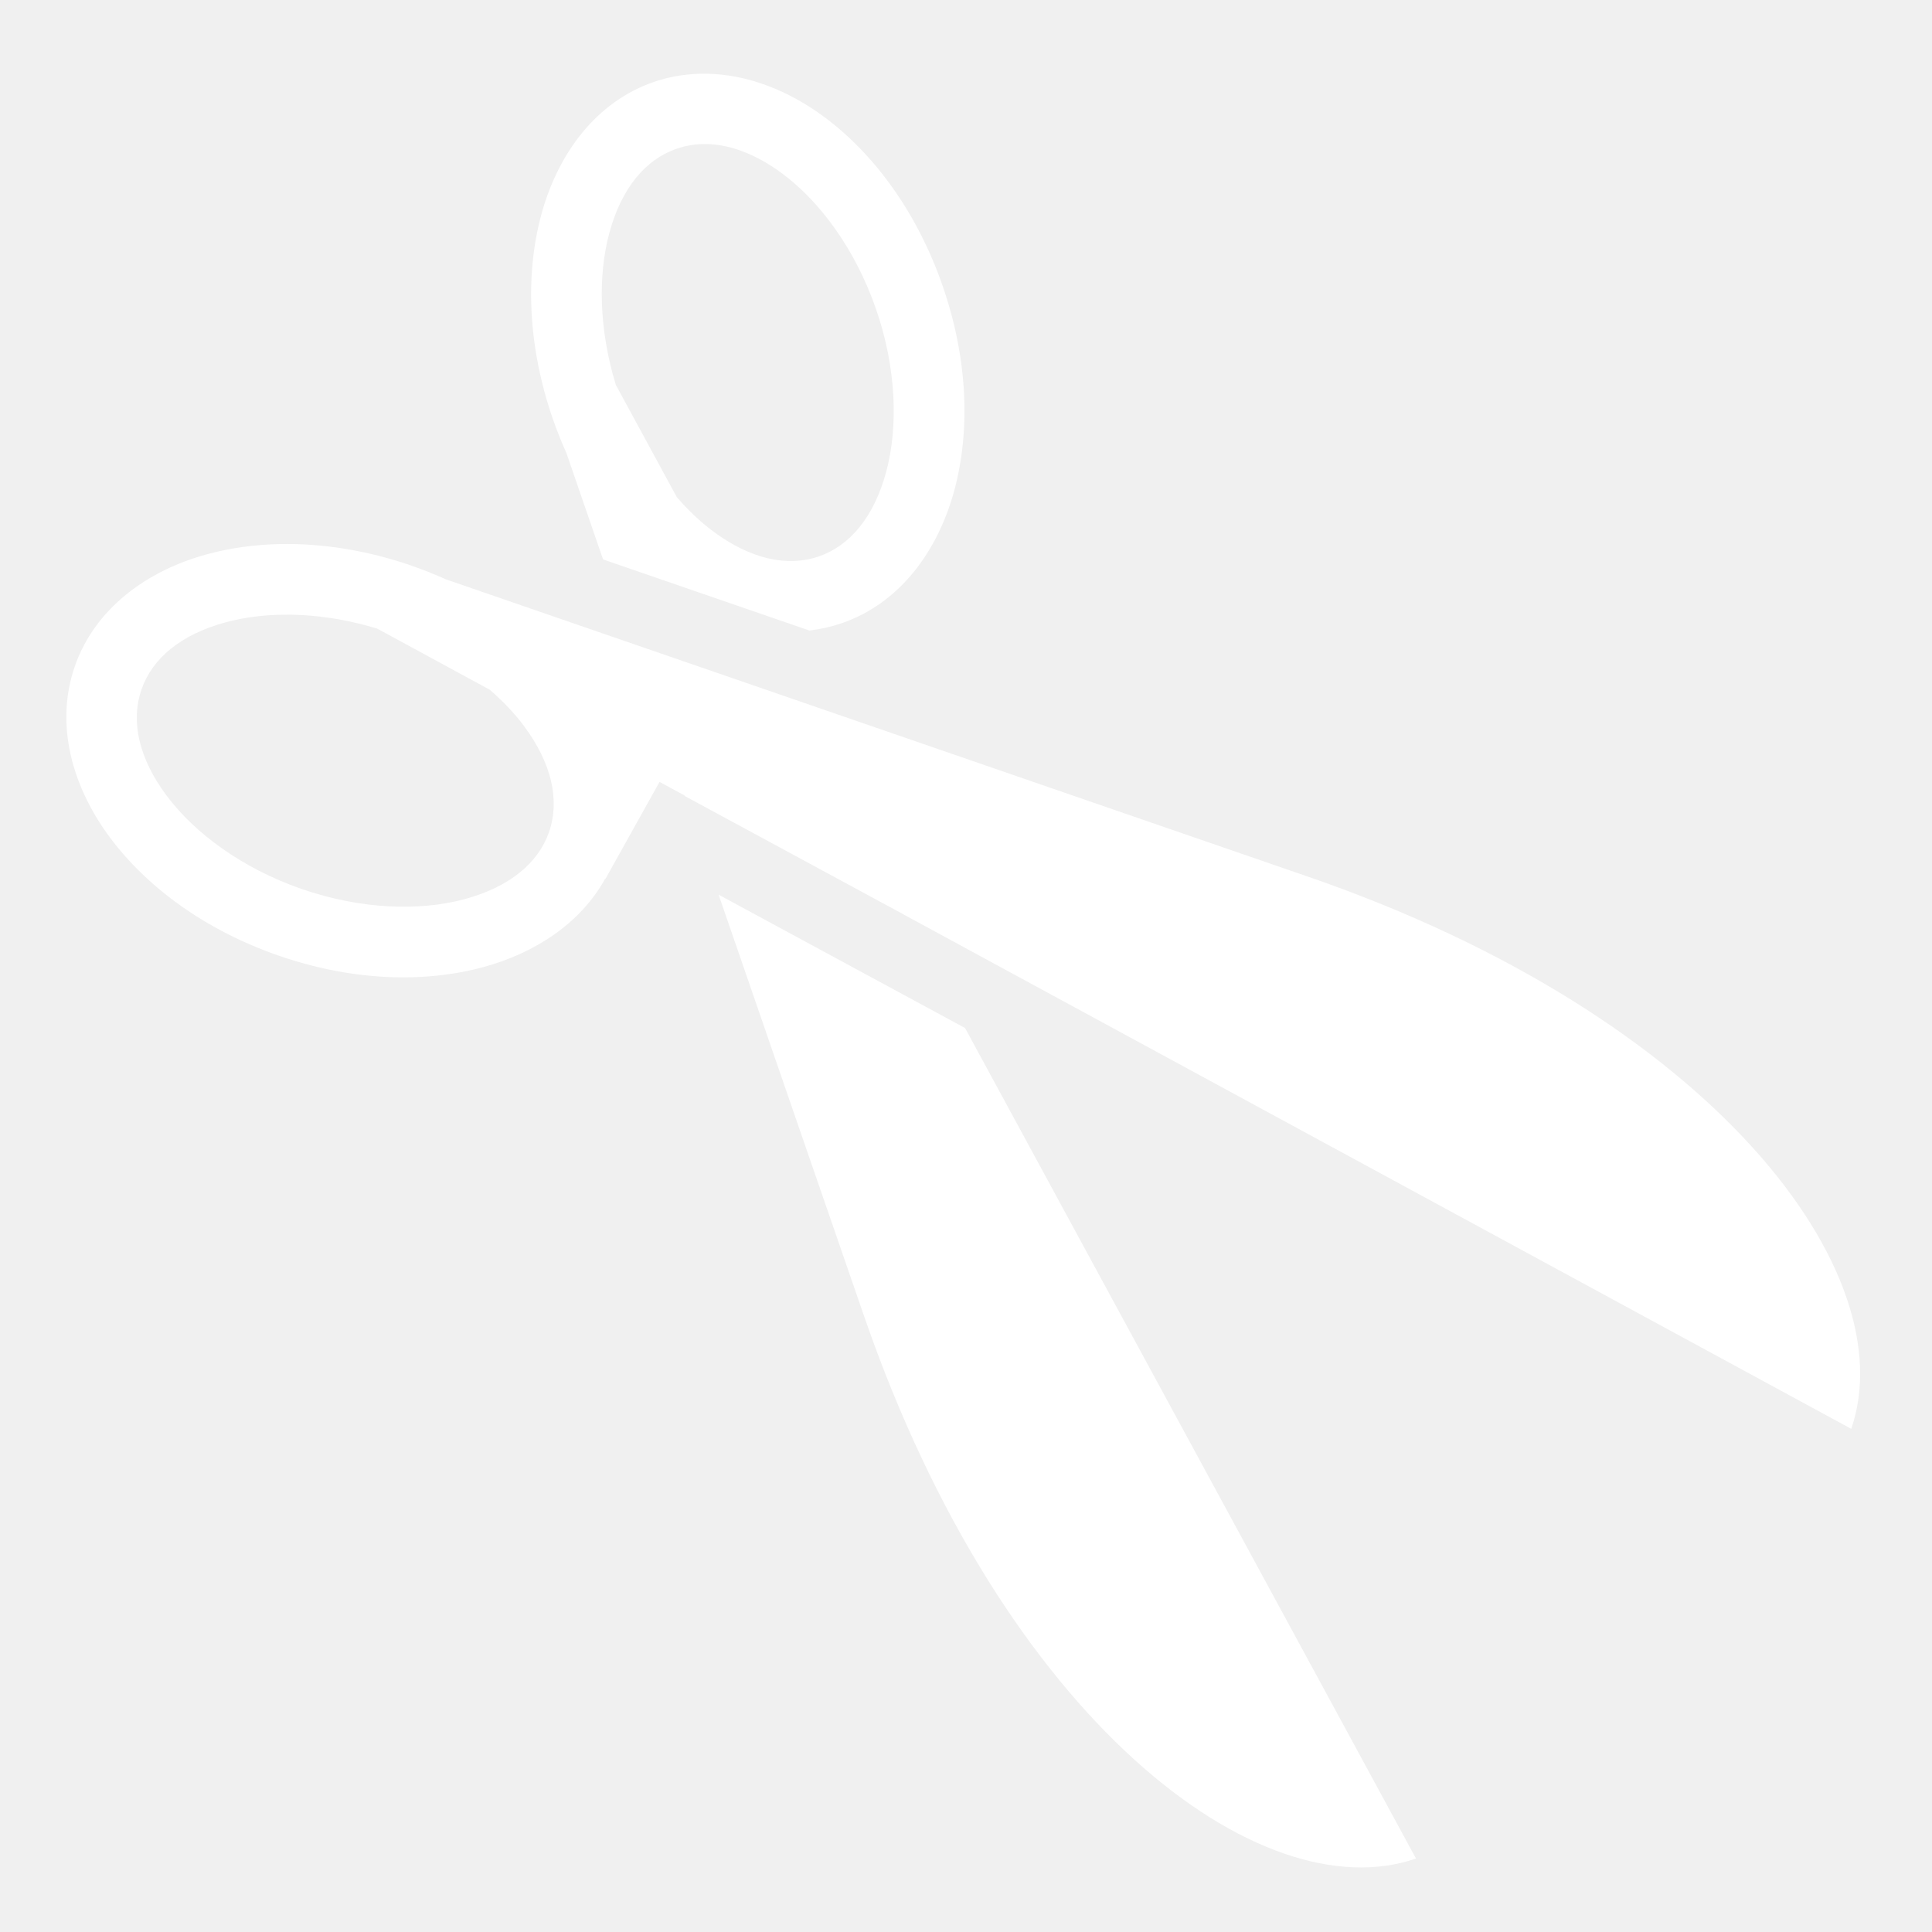
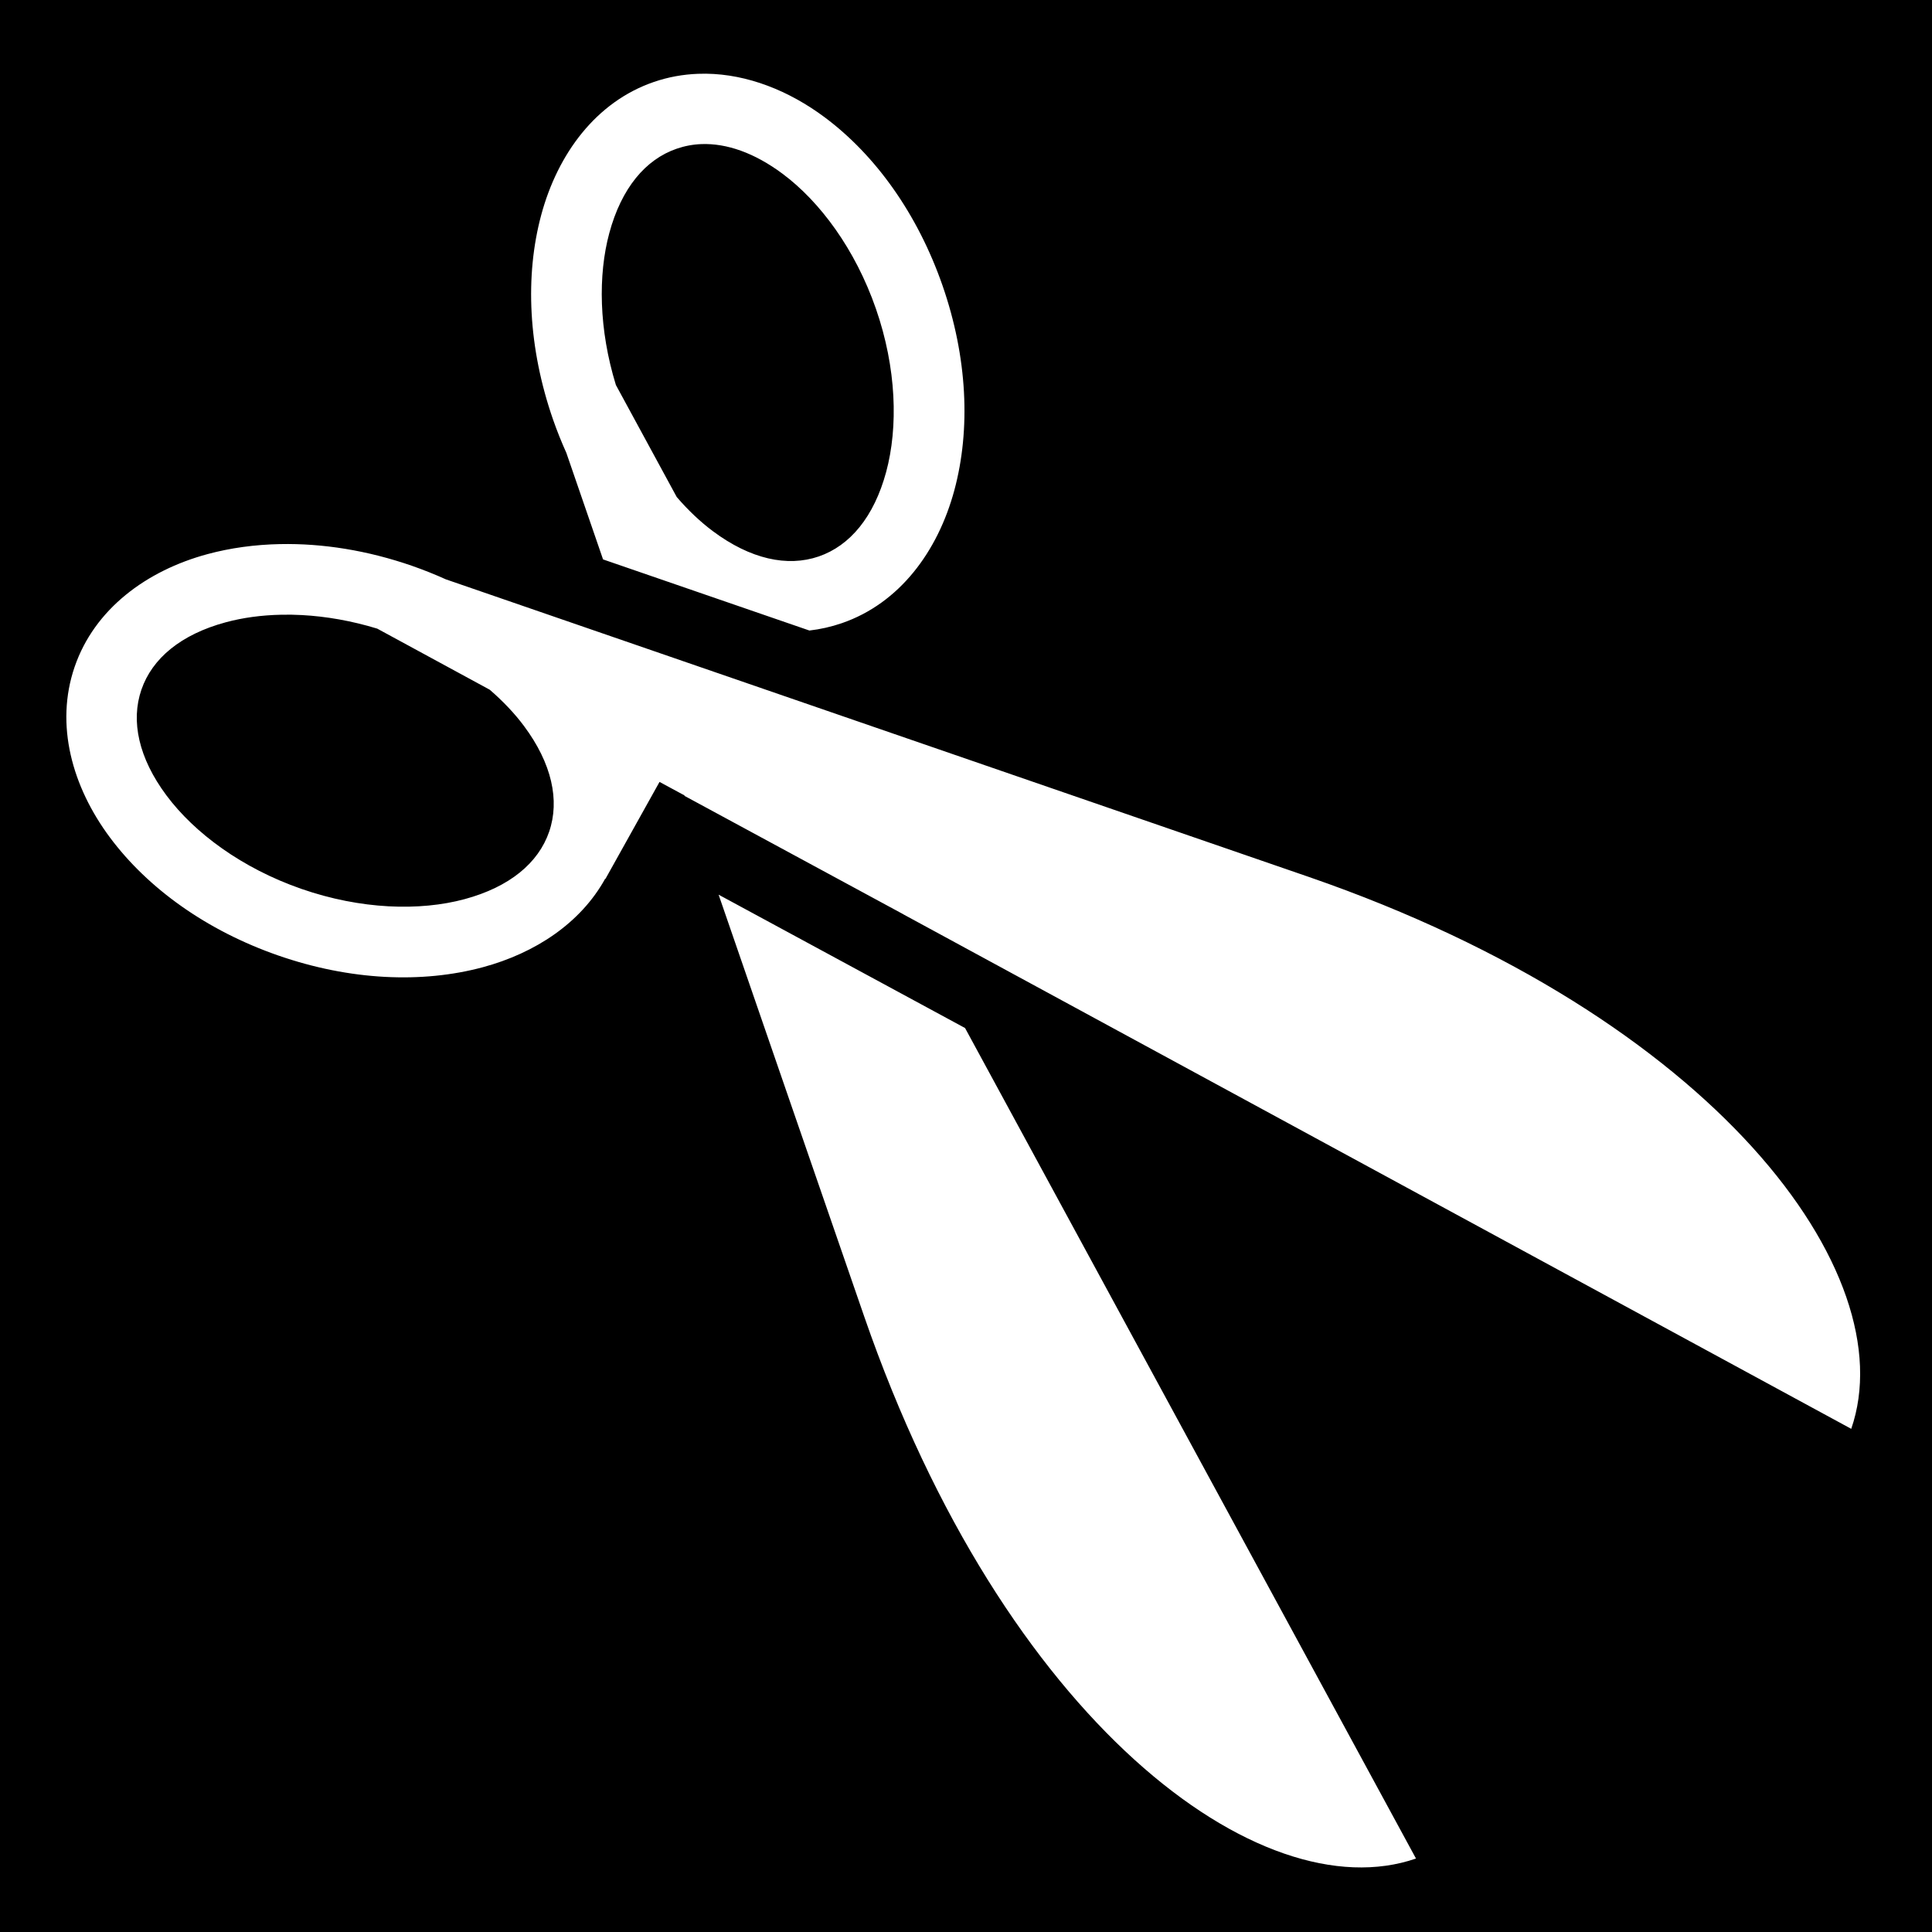
- <svg xmlns="http://www.w3.org/2000/svg" viewBox="0 0 512 512">
+ <svg xmlns="http://www.w3.org/2000/svg" style="height: 512px; width: 512px;" viewBox="0 0 512 512">
+   <path d="M0 0h512v512H0z" fill="#000000" fill-opacity="1" />
  <g class="" style="" transform="translate(0,0)">
    <path d="M187.125 19.53a44.366 44.366 0 0 0-2.188.032c-3.91.152-7.823.84-11.656 2.157-15.33 5.26-25.474 19.04-29.843 35.218-4.368 16.177-3.47 35.265 3.125 54.25a108.864 108.864 0 0 0 3.532 8.843l9.72 28.22 54.686 18.844c2.874-.326 5.74-.97 8.563-1.938 15.33-5.262 25.475-19.04 29.843-35.22 4.368-16.176 3.47-35.264-3.125-54.25-6.595-18.983-17.755-34.555-31.218-44.592-9.465-7.058-20.435-11.42-31.437-11.563zm-1.28 18.657c6.724-.256 14.112 2.322 21.56 7.876 9.933 7.404 19.25 20.007 24.72 35.75 5.47 15.742 5.93 31.353 2.72 43.25-3.213 11.896-9.573 19.556-17.876 22.406-8.303 2.848-18.1.716-28.032-6.69-3.308-2.464-6.543-5.523-9.594-9.06l-16.125-29.69c-4.522-14.7-4.756-29.12-1.75-40.25 3.21-11.895 9.57-19.524 17.874-22.374a22.657 22.657 0 0 1 6.5-1.218zm-111.595 106c-6.73.138-13.183 1.02-19.25 2.657-16.178 4.368-29.957 14.544-35.22 29.875-5.26 15.33-.66 31.786 9.376 45.25 10.037 13.46 25.61 24.653 44.594 31.25 18.985 6.595 38.072 7.46 54.25 3.093 13.807-3.73 25.866-11.66 32.375-23.438l.063.063 14.343-25.72 6.595 3.563c.026.076.036.082.063.157l57.937 31.344.03.032 251.19 136.344c14.236-41.16-36.206-109.062-143.626-146.22l-228.814-78.905a109.267 109.267 0 0 0-8.906-3.56c-11.865-4.124-23.785-6.01-35-5.782zm.344 18.72a74.22 74.22 0 0 1 5.437.093c6.374.345 13.134 1.512 19.94 3.594l29.81 16.187c3.54 3.057 6.598 6.288 9.064 9.595 7.405 9.932 9.537 19.73 6.687 28.03-2.85 8.304-10.51 14.664-22.405 17.876-11.896 3.213-27.507 2.752-43.25-2.718-15.743-5.47-28.345-14.818-35.75-24.75-7.405-9.93-9.506-19.728-6.656-28.03 2.85-8.304 10.478-14.664 22.374-17.876 4.46-1.204 9.43-1.896 14.75-2zm115.844 74.187c12.42 36.016 25.524 74.023 38.593 111.812 37.156 107.42 105.06 157.862 146.22 143.625L255.75 272.44l-65.313-35.344z" fill="#fff" fill-opacity="1" />
  </g>
</svg>
